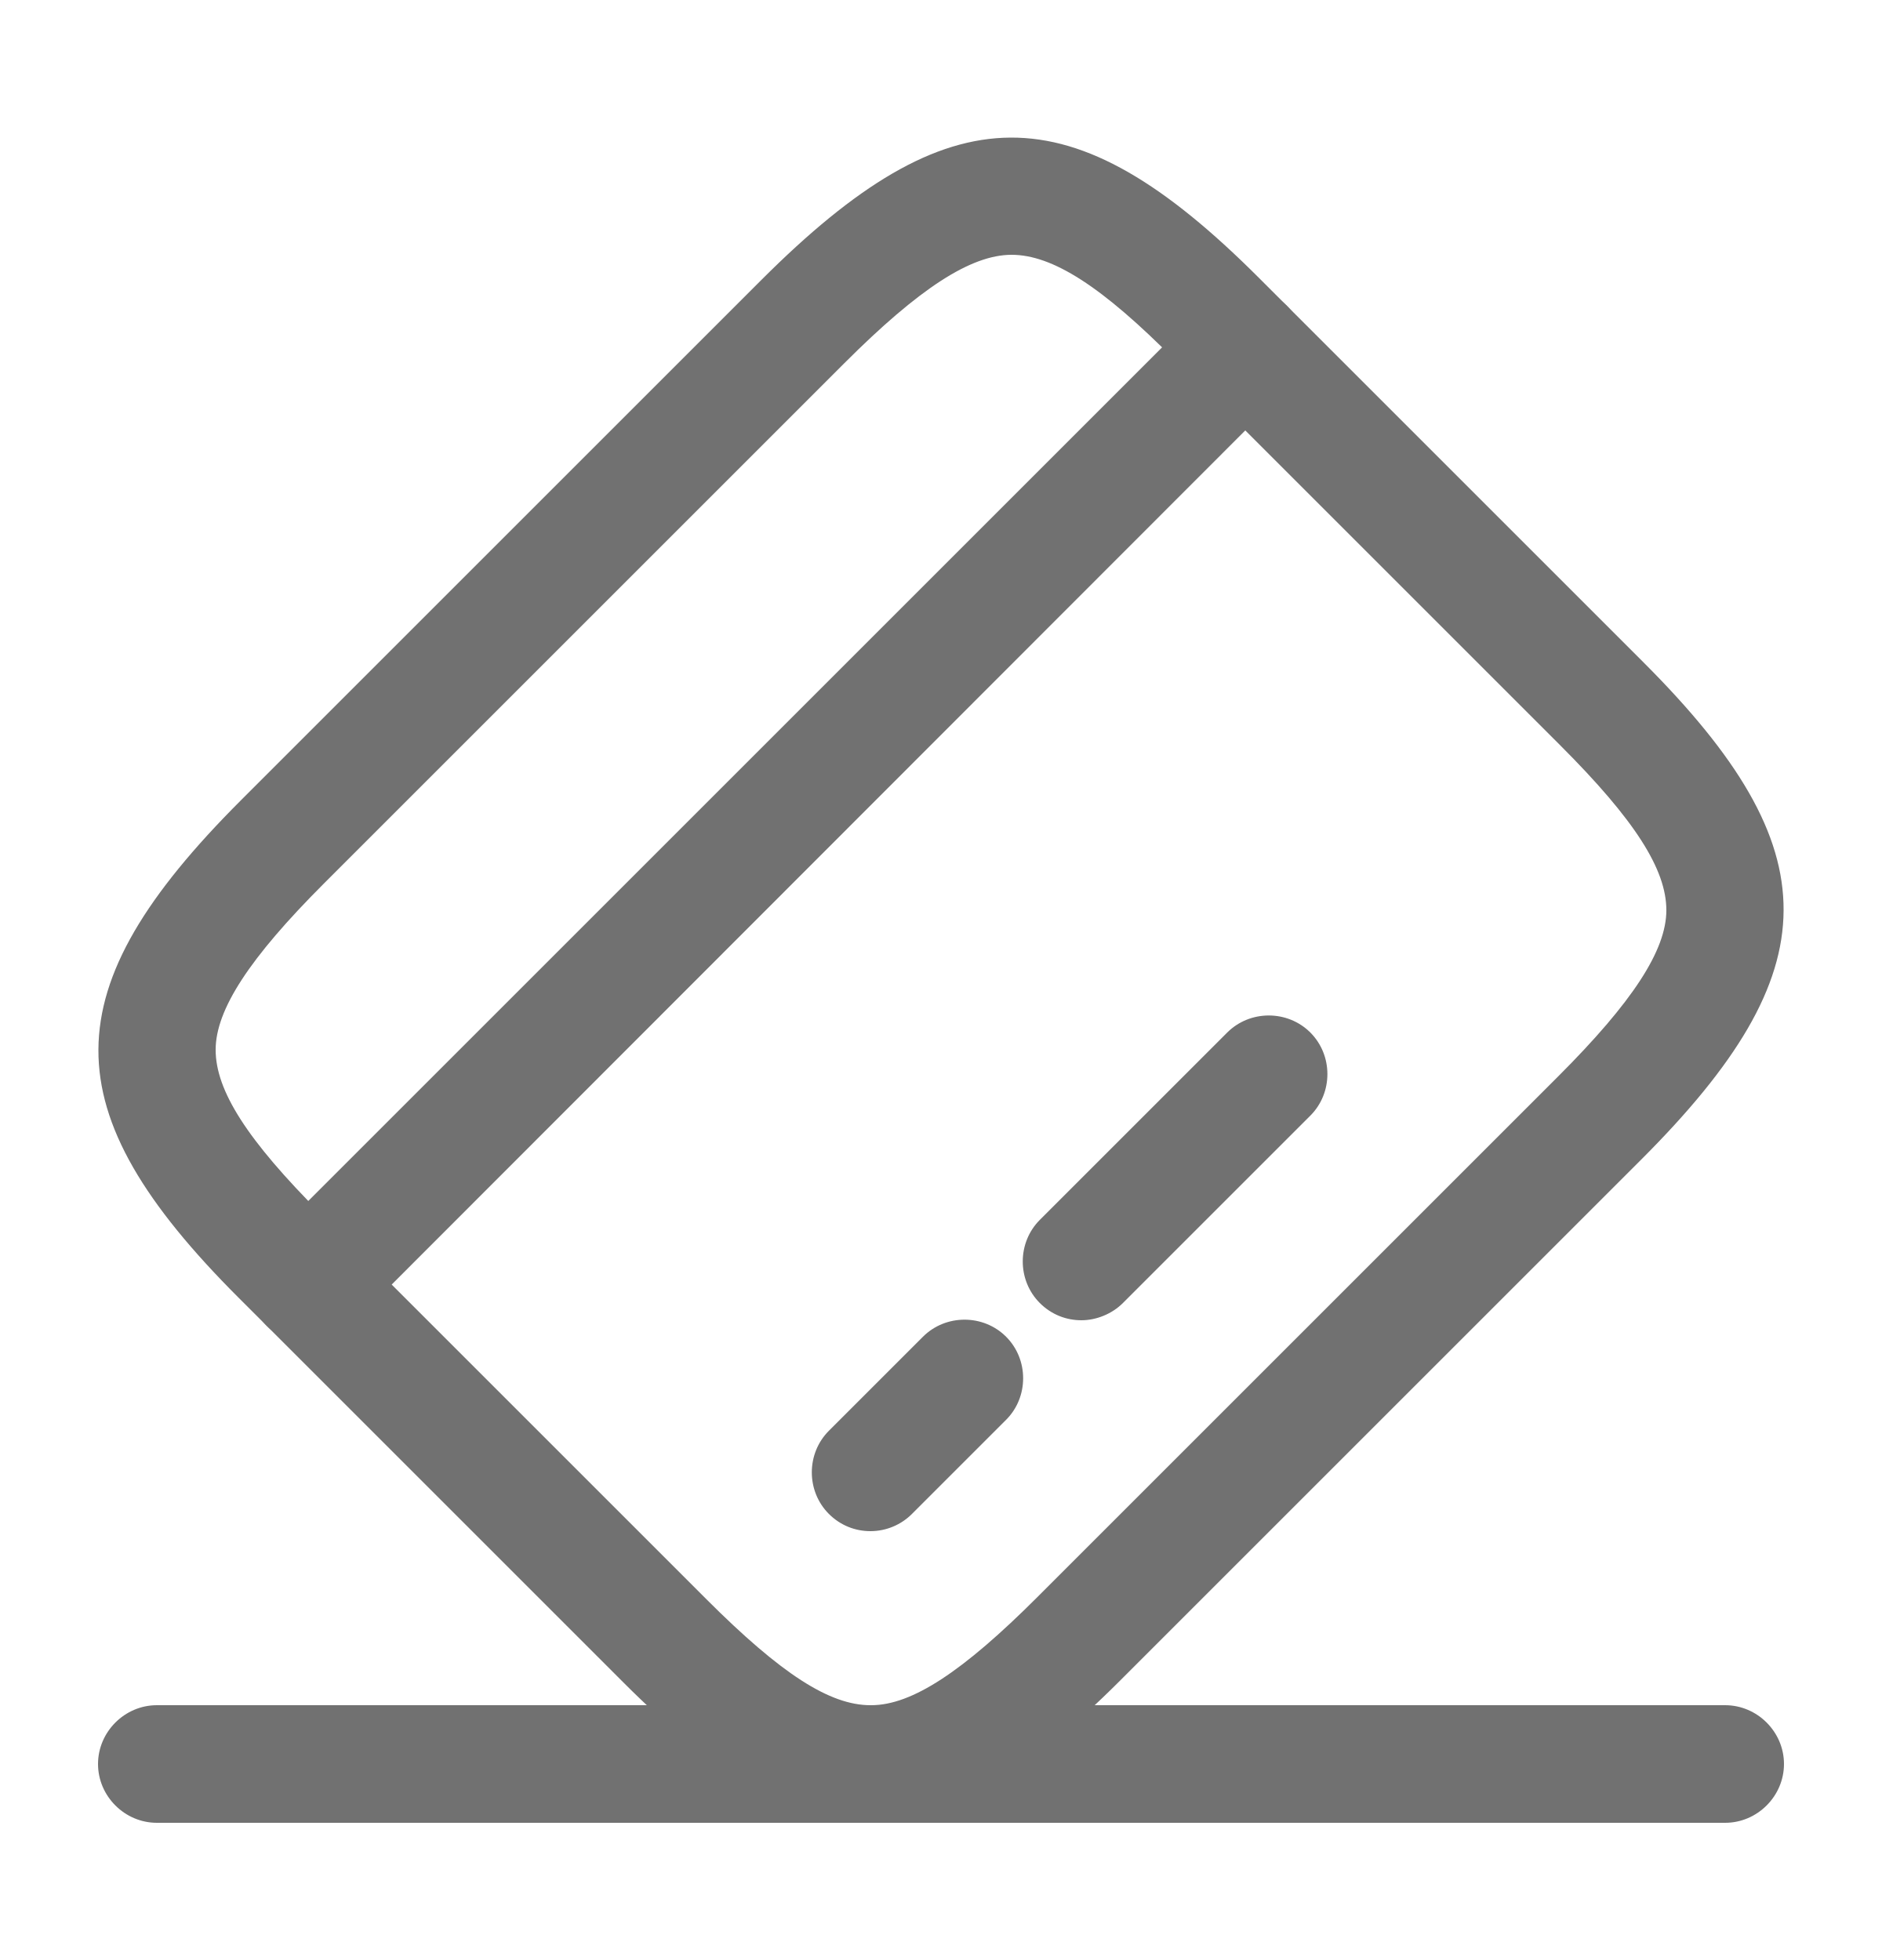
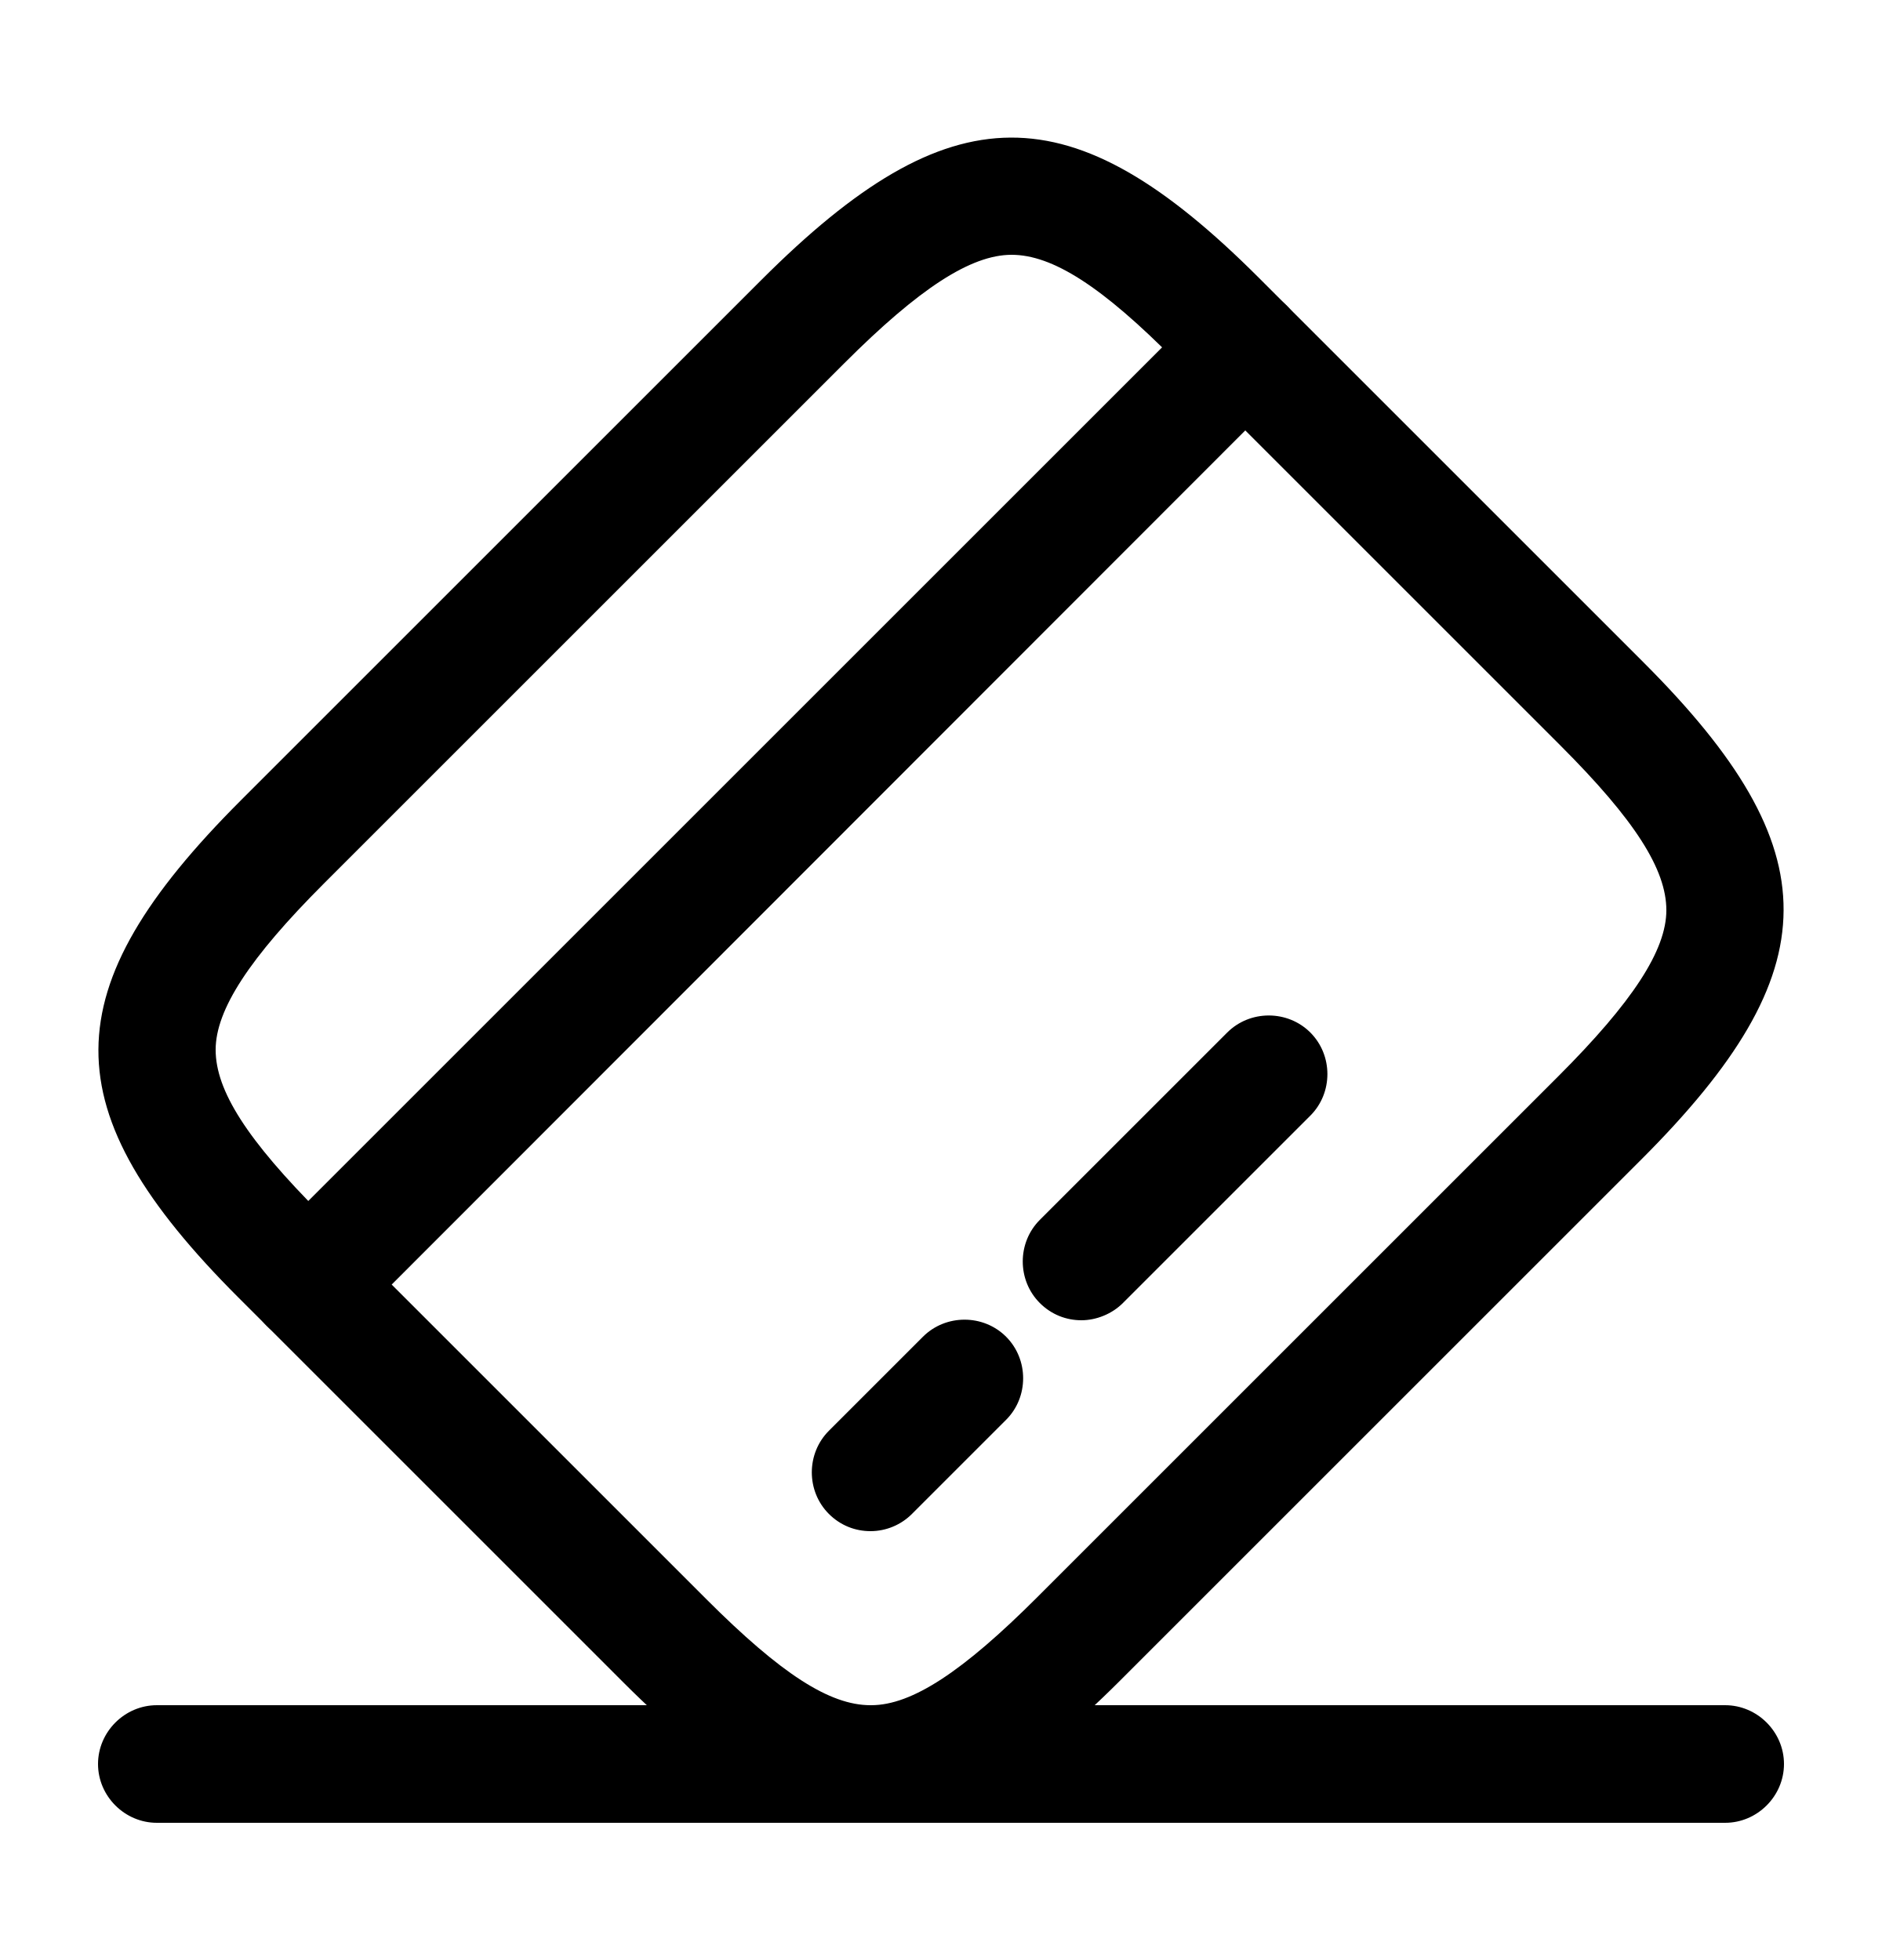
- <svg xmlns="http://www.w3.org/2000/svg" width="24" height="25" viewBox="0 0 24 25" fill="none">
-   <path d="M3.93 17.13C3.74 17.13 3.55 17.06 3.4 16.91C3.11 16.62 3.11 16.14 3.4 15.85L15.35 3.9C15.64 3.61 16.12 3.61 16.41 3.9C16.7 4.19 16.7 4.67 16.41 4.96L4.46 16.92C4.32 17.06 4.12 17.13 3.93 17.13Z" fill="#717171" />
-   <path d="M11.1 19.53C10.91 19.53 10.72 19.46 10.57 19.31C10.28 19.02 10.28 18.54 10.57 18.25L11.77 17.05C12.06 16.76 12.54 16.76 12.83 17.05C13.12 17.34 13.12 17.82 12.83 18.11L11.63 19.31C11.49 19.45 11.3 19.53 11.1 19.53Z" fill="#717171" />
-   <path d="M13.79 16.84C13.6 16.84 13.41 16.77 13.26 16.62C12.97 16.33 12.97 15.85 13.26 15.56L15.65 13.17C15.94 12.88 16.42 12.88 16.71 13.17C17 13.46 17 13.94 16.71 14.23L14.32 16.62C14.18 16.76 13.98 16.84 13.79 16.84Z" fill="#717171" />
-   <path d="M11.1 23.25C10.12 23.25 9.14 22.65 7.95 21.46L3.04 16.55C0.65 14.16 0.66 12.62 3.07 10.21L9.71 3.57C12.12 1.16 13.66 1.15 16.05 3.54L20.96 8.45C23.35 10.84 23.34 12.38 20.93 14.79L14.29 21.43C13.08 22.64 12.09 23.25 11.1 23.25ZM12.9 3.25C12.38 3.25 11.72 3.68 10.77 4.63L4.13 11.27C3.18 12.22 2.75 12.88 2.75 13.39C2.75 13.91 3.15 14.54 4.1 15.49L9.01 20.4C9.96 21.35 10.58 21.75 11.1 21.75C11.1 21.75 11.1 21.75 11.11 21.75C11.63 21.75 12.28 21.32 13.23 20.37L19.87 13.73C20.82 12.78 21.25 12.12 21.25 11.61C21.25 11.09 20.85 10.46 19.9 9.51L14.99 4.6C14.05 3.65 13.42 3.25 12.9 3.25Z" fill="#717171" />
-   <path d="M22 23.25H2C1.59 23.25 1.25 22.91 1.25 22.5C1.25 22.09 1.59 21.75 2 21.75H22C22.41 21.75 22.75 22.09 22.75 22.5C22.75 22.91 22.41 23.25 22 23.25Z" fill="#717171" />
+ <svg xmlns="http://www.w3.org/2000/svg" width="24" height="25" viewBox="0 0 24 25" fill="currentColor">
+   <path d="M3.93 17.13C3.74 17.13 3.55 17.06 3.4 16.91C3.11 16.62 3.11 16.14 3.4 15.85L15.35 3.9C15.64 3.61 16.12 3.61 16.41 3.9C16.7 4.19 16.7 4.67 16.41 4.96L4.46 16.92C4.32 17.06 4.12 17.13 3.93 17.13Z" />
+   <path d="M11.1 19.53C10.91 19.53 10.72 19.46 10.57 19.31C10.28 19.02 10.28 18.54 10.57 18.25L11.77 17.05C12.06 16.76 12.54 16.76 12.83 17.05C13.12 17.34 13.12 17.82 12.83 18.11L11.63 19.31C11.49 19.45 11.3 19.53 11.1 19.53Z" />
+   <path d="M13.79 16.84C13.6 16.84 13.41 16.77 13.26 16.62C12.97 16.33 12.97 15.85 13.26 15.56L15.65 13.17C15.94 12.88 16.42 12.88 16.71 13.17C17 13.46 17 13.94 16.71 14.23L14.32 16.62C14.18 16.76 13.98 16.84 13.79 16.84Z" />
+   <path d="M11.1 23.25C10.12 23.25 9.14 22.65 7.95 21.46L3.04 16.55C0.65 14.16 0.66 12.62 3.07 10.21L9.71 3.57C12.12 1.16 13.66 1.15 16.05 3.54L20.96 8.45C23.35 10.84 23.34 12.38 20.93 14.79L14.29 21.43C13.08 22.64 12.09 23.25 11.1 23.25ZM12.9 3.25C12.38 3.25 11.72 3.68 10.77 4.63L4.13 11.27C3.18 12.22 2.75 12.88 2.75 13.39C2.75 13.91 3.15 14.54 4.1 15.49L9.01 20.4C9.96 21.35 10.58 21.75 11.1 21.75C11.1 21.75 11.1 21.75 11.11 21.75C11.63 21.75 12.28 21.32 13.23 20.37L19.87 13.73C20.82 12.78 21.25 12.12 21.25 11.61C21.25 11.09 20.85 10.46 19.9 9.51L14.99 4.6C14.05 3.65 13.42 3.25 12.9 3.25Z" />
+   <path d="M22 23.25H2C1.59 23.25 1.25 22.91 1.25 22.5C1.25 22.09 1.59 21.75 2 21.75H22C22.41 21.75 22.75 22.09 22.75 22.5C22.75 22.91 22.41 23.25 22 23.25Z" />
</svg>
